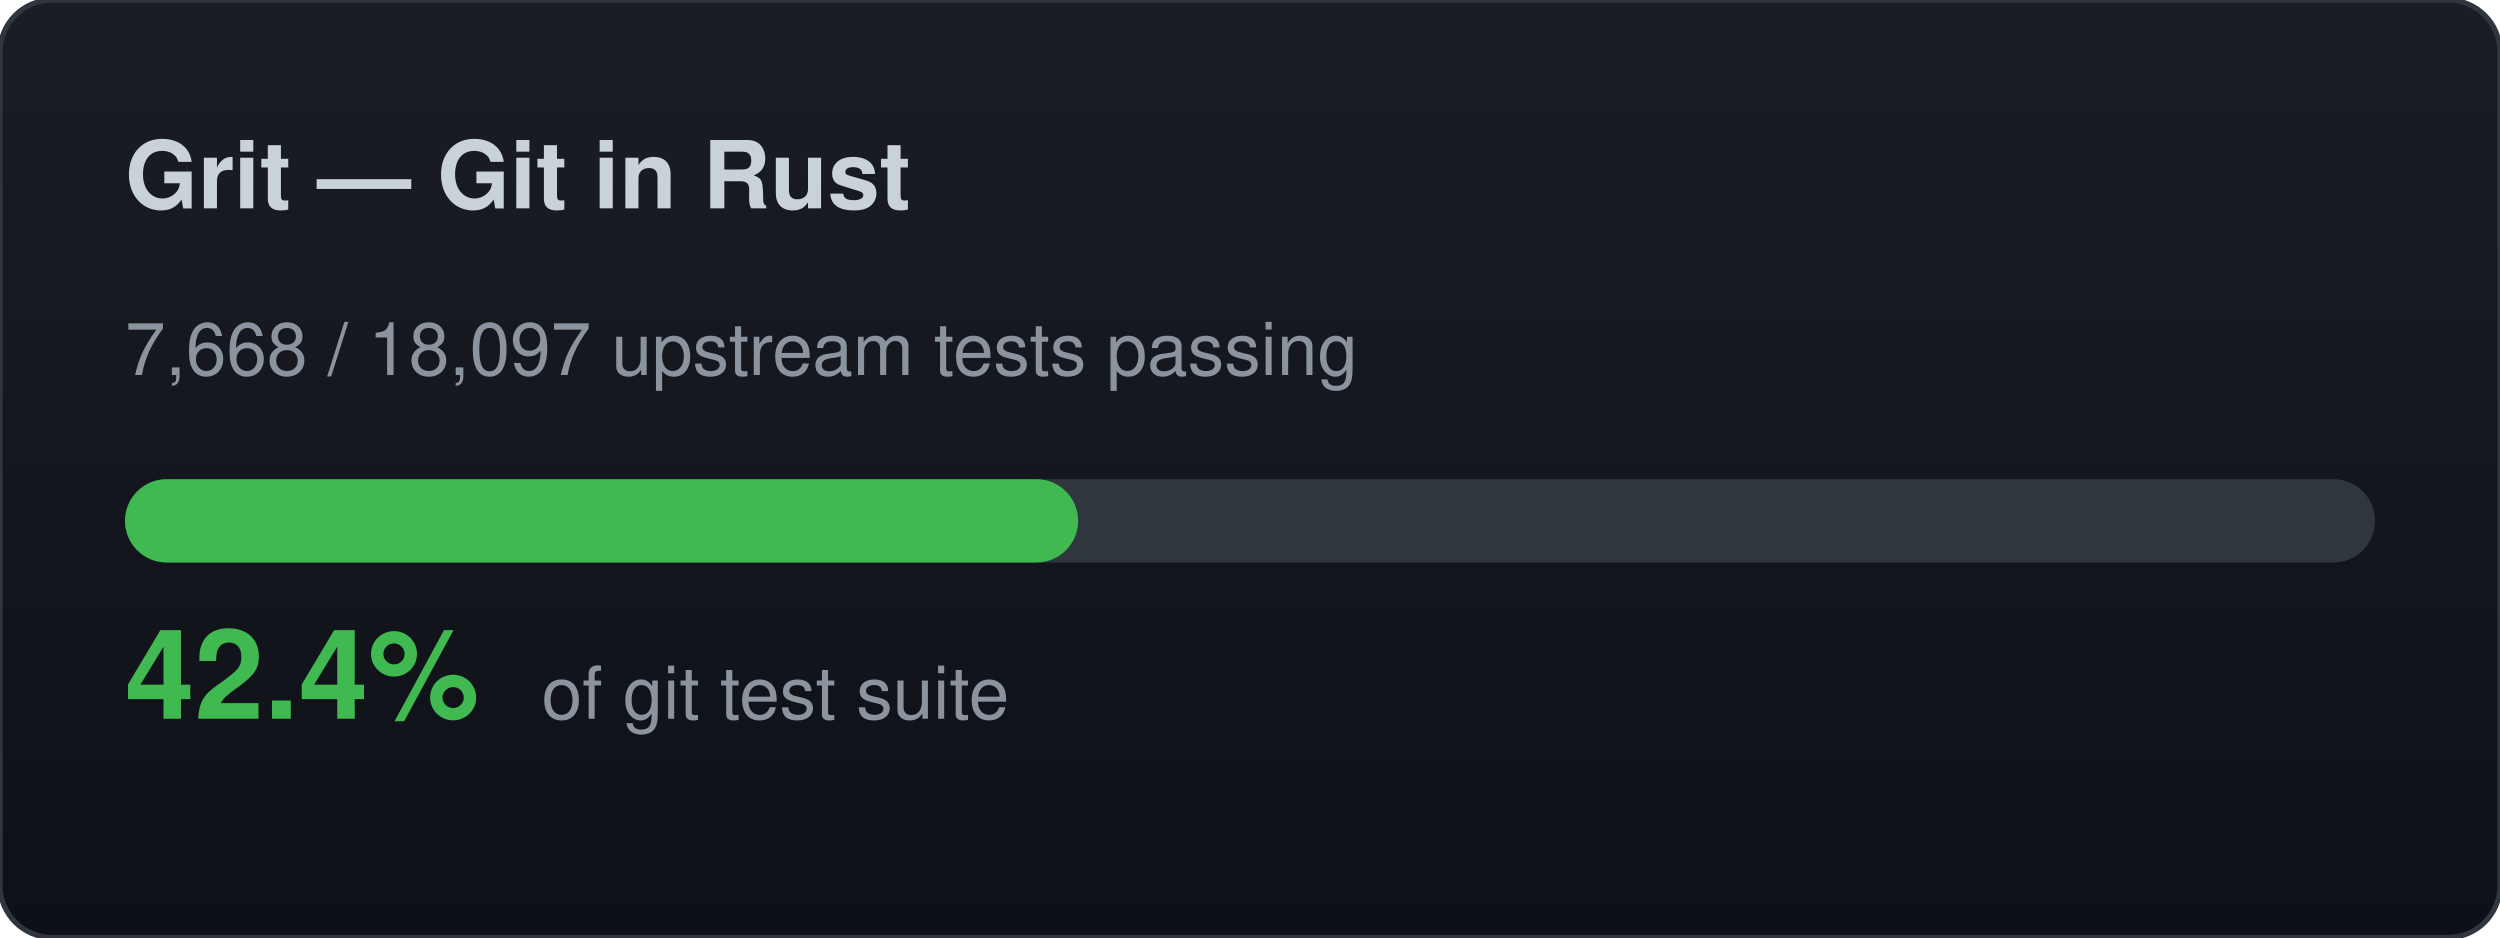
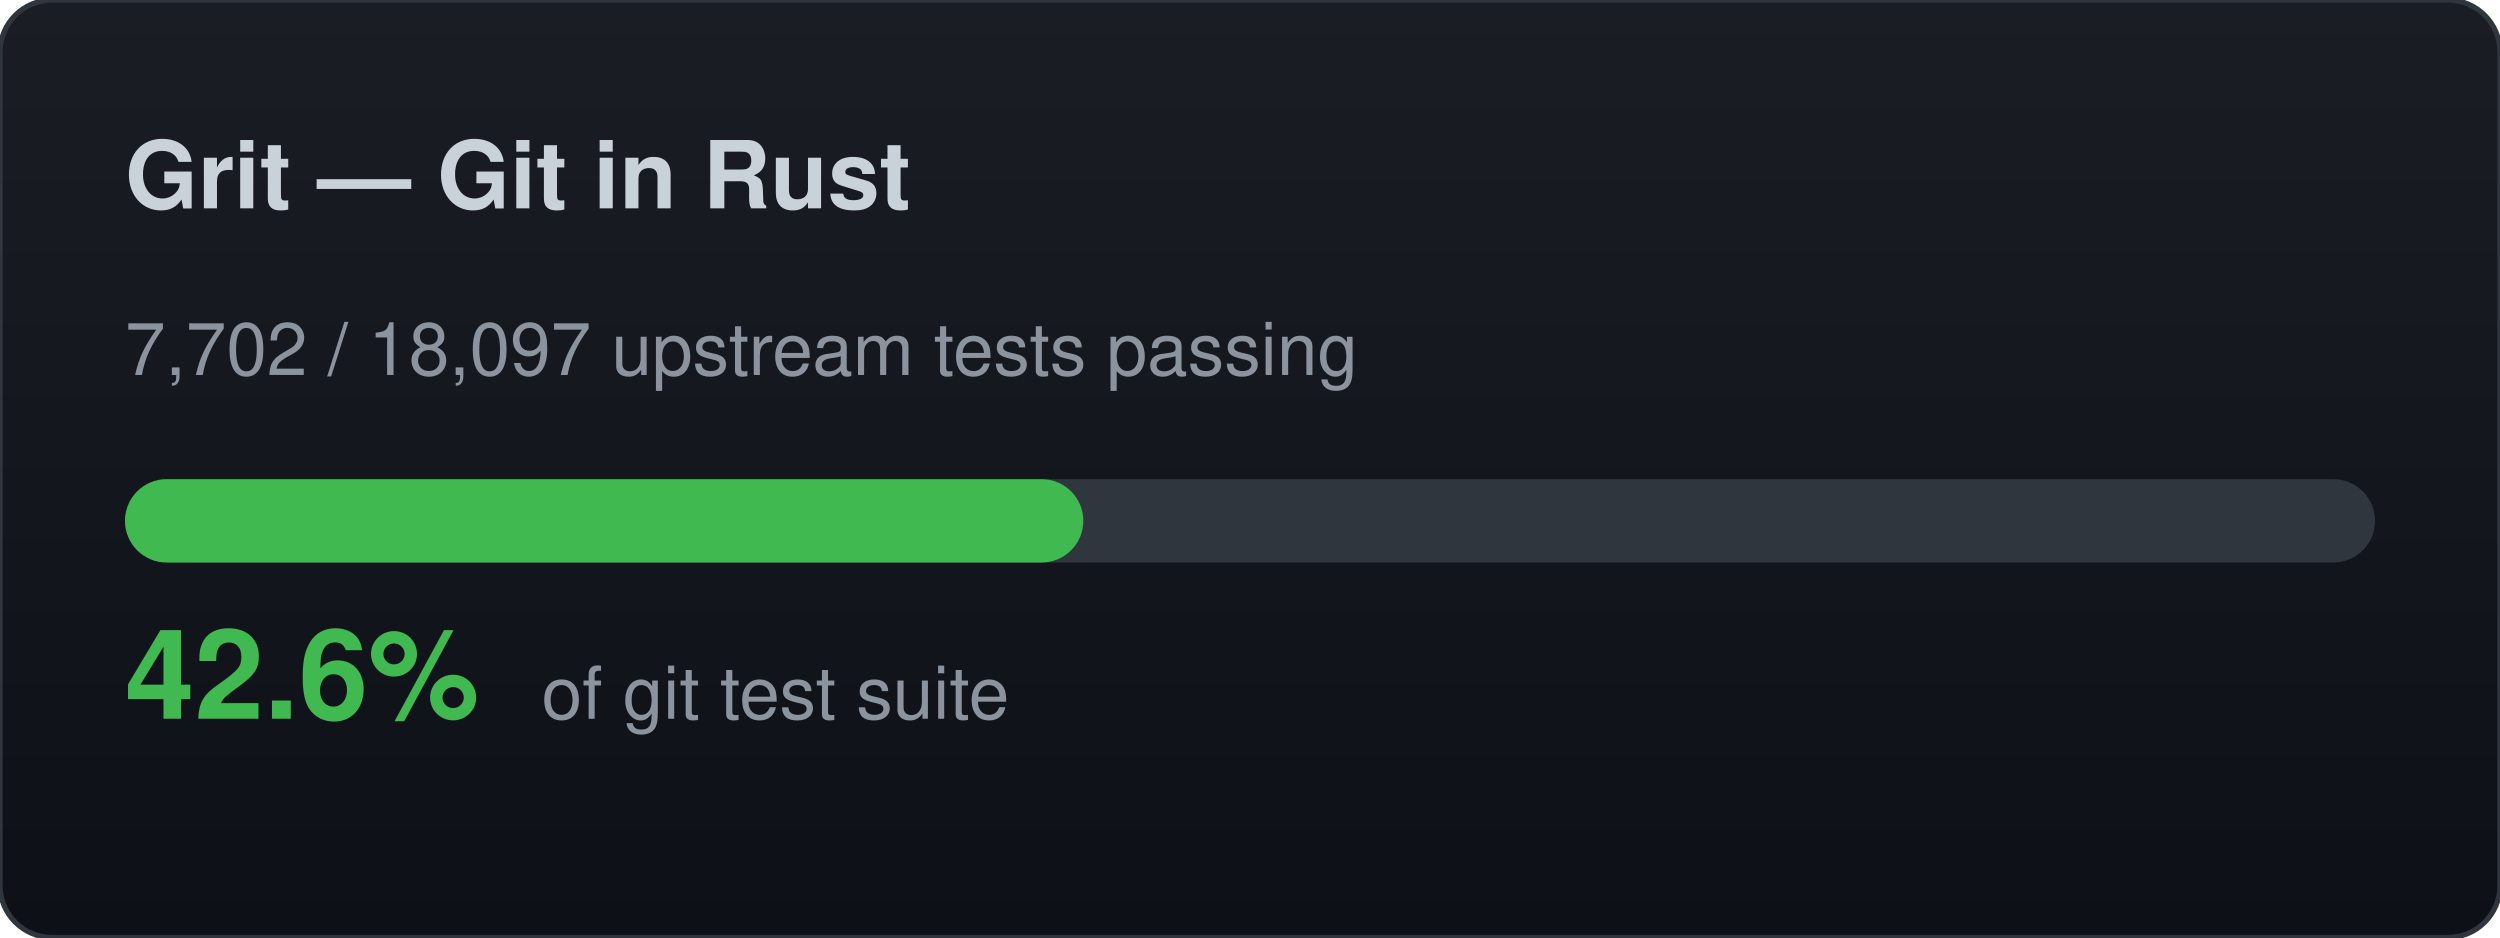
<svg xmlns="http://www.w3.org/2000/svg" width="480" height="180" viewBox="0 0 480 180">
  <defs>
    <linearGradient id="bg" x1="0" y1="0" x2="0" y2="1">
      <stop offset="0%" stop-color="#1a1e24" />
      <stop offset="100%" stop-color="#0d1117" />
    </linearGradient>
  </defs>
  <rect width="480" height="180" rx="10" fill="url(#bg)" stroke="#30363d" stroke-width="1" />
  <text x="24" y="40" font-family="-apple-system,BlinkMacSystemFont,Segoe UI,Helvetica,Arial,sans-serif" font-size="18" font-weight="700" fill="#c9d1d9">Grit — Git in Rust</text>
-   <text x="24" y="72" font-family="-apple-system,BlinkMacSystemFont,Segoe UI,Helvetica,Arial,sans-serif" font-size="14" fill="#8b949e">7,668 / 18,097 upstream tests passing</text>
+   <text x="24" y="72" font-family="-apple-system,BlinkMacSystemFont,Segoe UI,Helvetica,Arial,sans-serif" font-size="14" fill="#8b949e">7,702 / 18,097 upstream tests passing</text>
  <rect x="24" y="92" width="432" height="16" rx="8" fill="#30363d" />
-   <rect x="24" y="92" width="183" height="16" rx="8" fill="#3fb950" />
-   <text x="24" y="138" font-family="-apple-system,BlinkMacSystemFont,Segoe UI,Helvetica,Arial,sans-serif" font-size="24" font-weight="700" fill="#3fb950">42.4%</text>
+   <rect x="24" y="92" width="184" height="16" rx="8" fill="#3fb950" />
+   <text x="24" y="138" font-family="-apple-system,BlinkMacSystemFont,Segoe UI,Helvetica,Arial,sans-serif" font-size="24" font-weight="700" fill="#3fb950">42.6%</text>
  <text x="104" y="138" font-family="-apple-system,BlinkMacSystemFont,Segoe UI,Helvetica,Arial,sans-serif" font-size="14" fill="#8b949e">of git test suite</text>
</svg>
